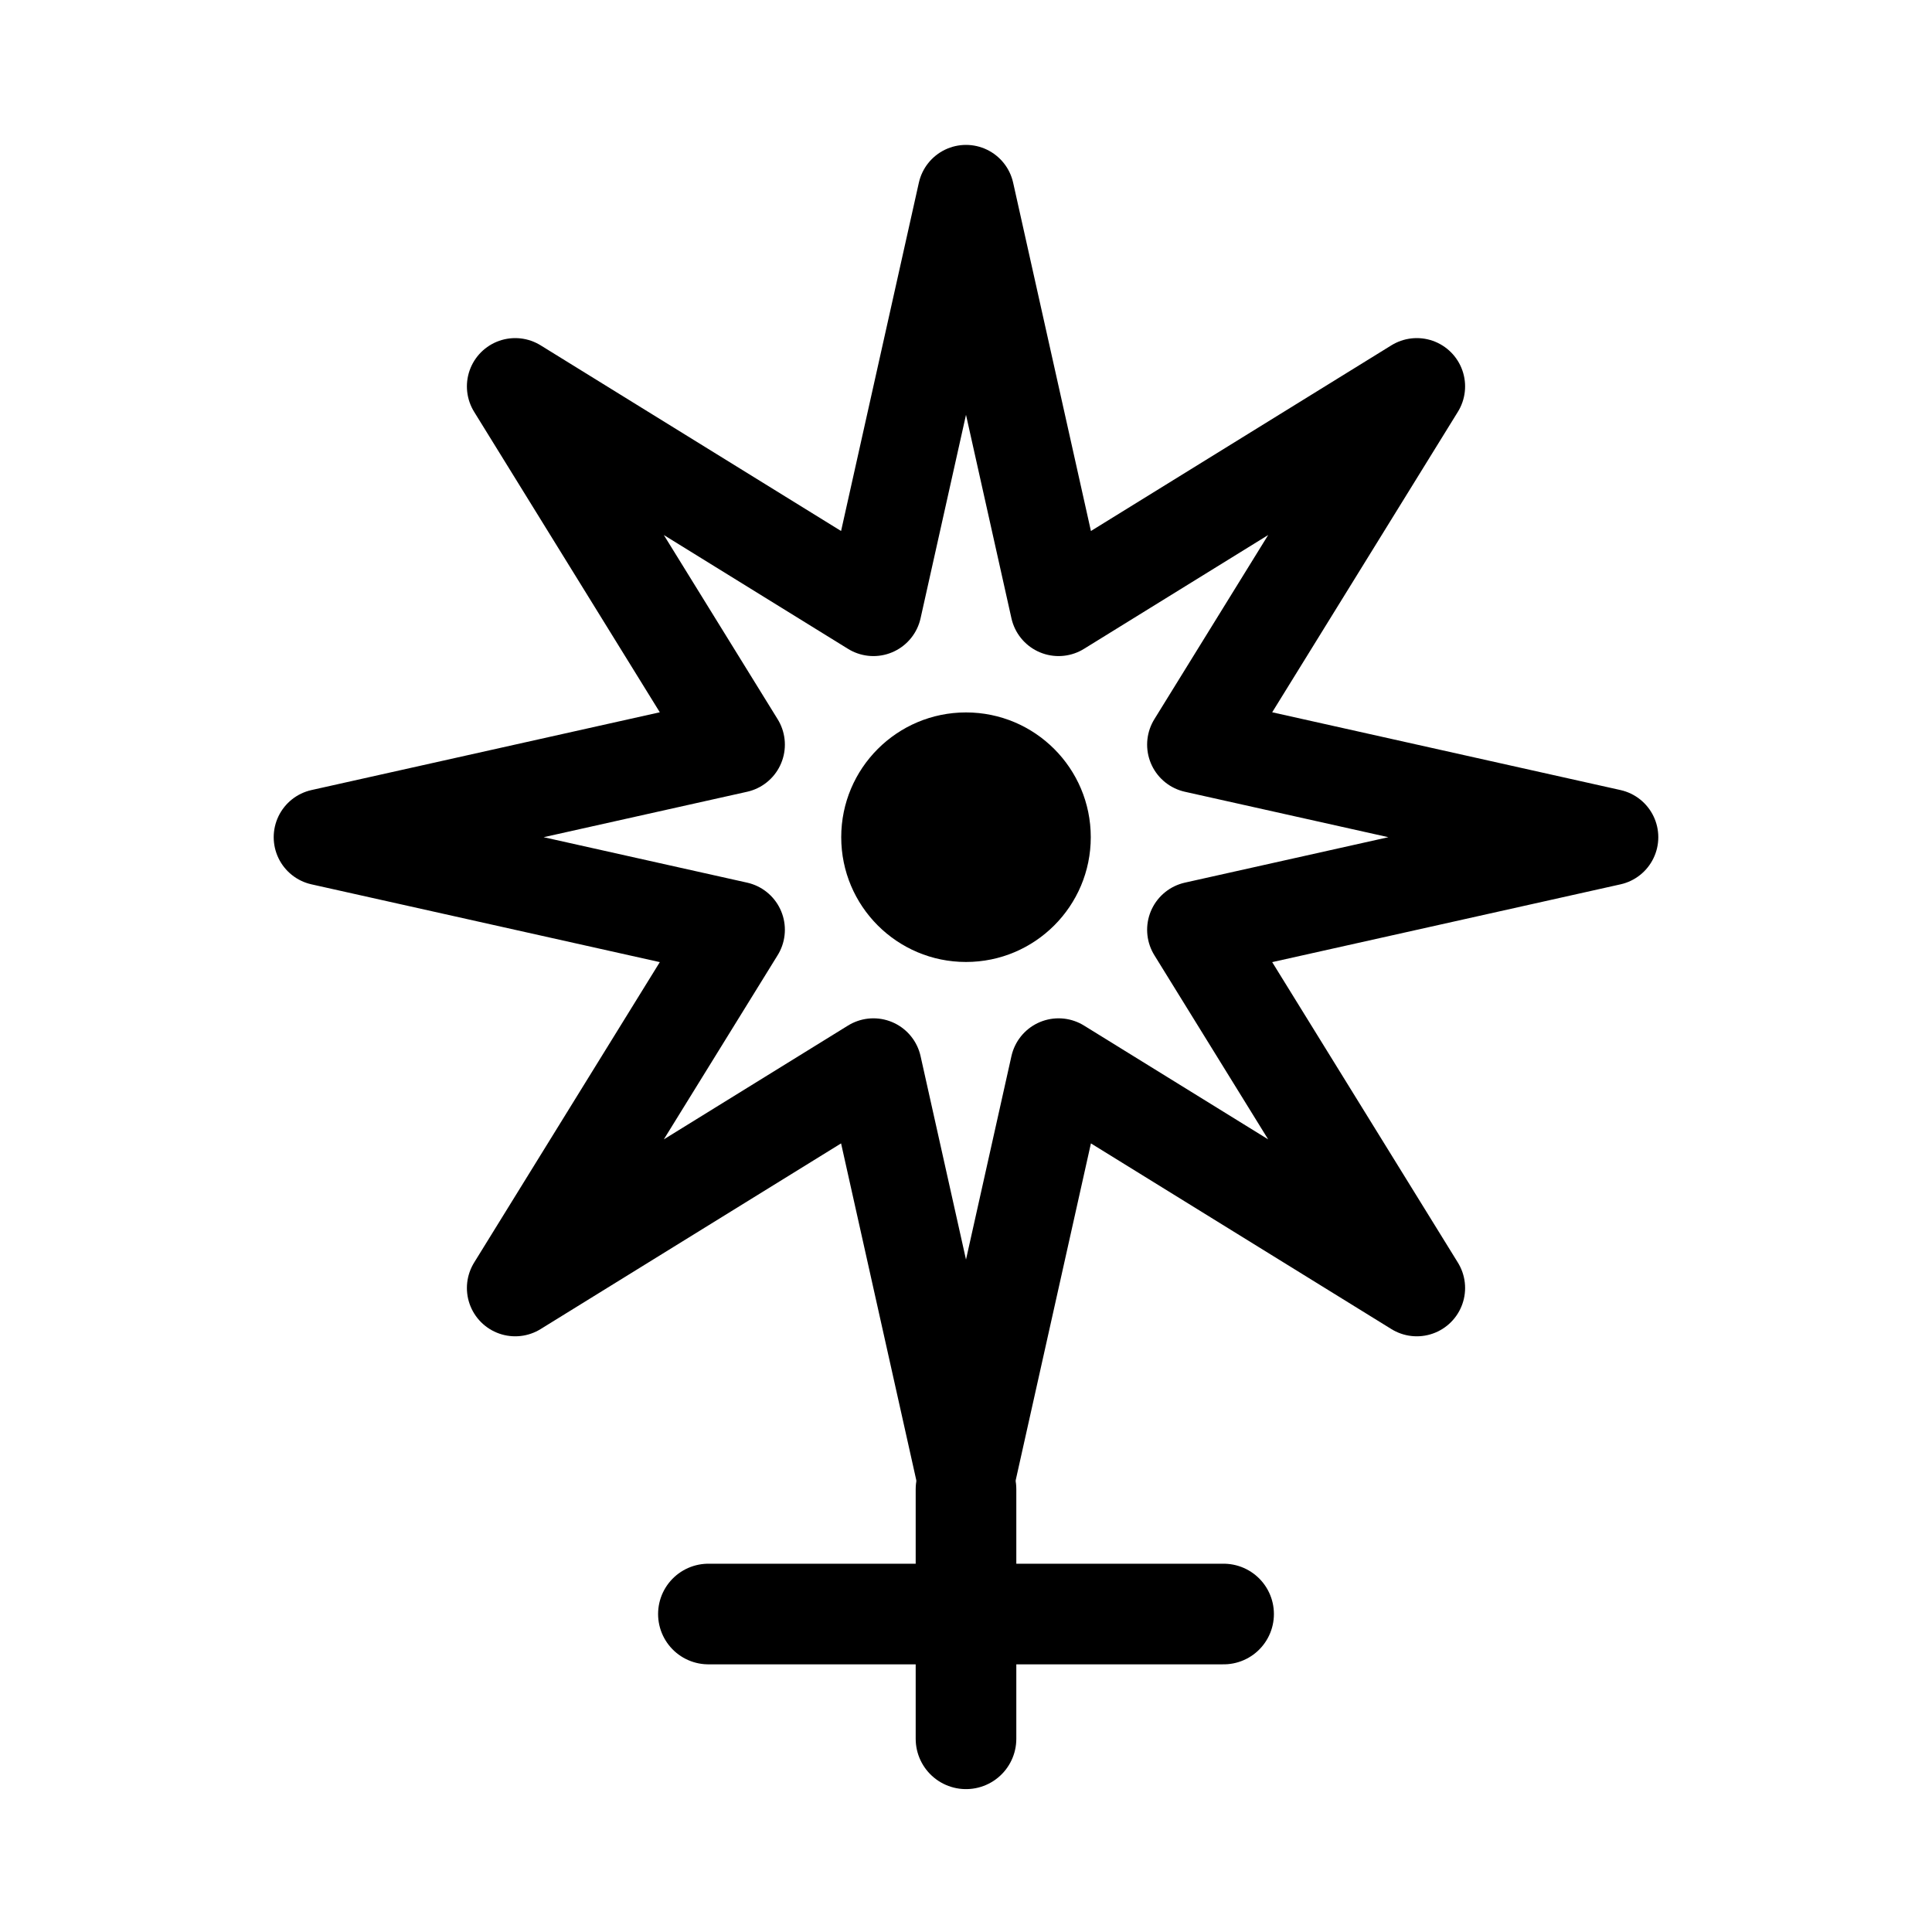
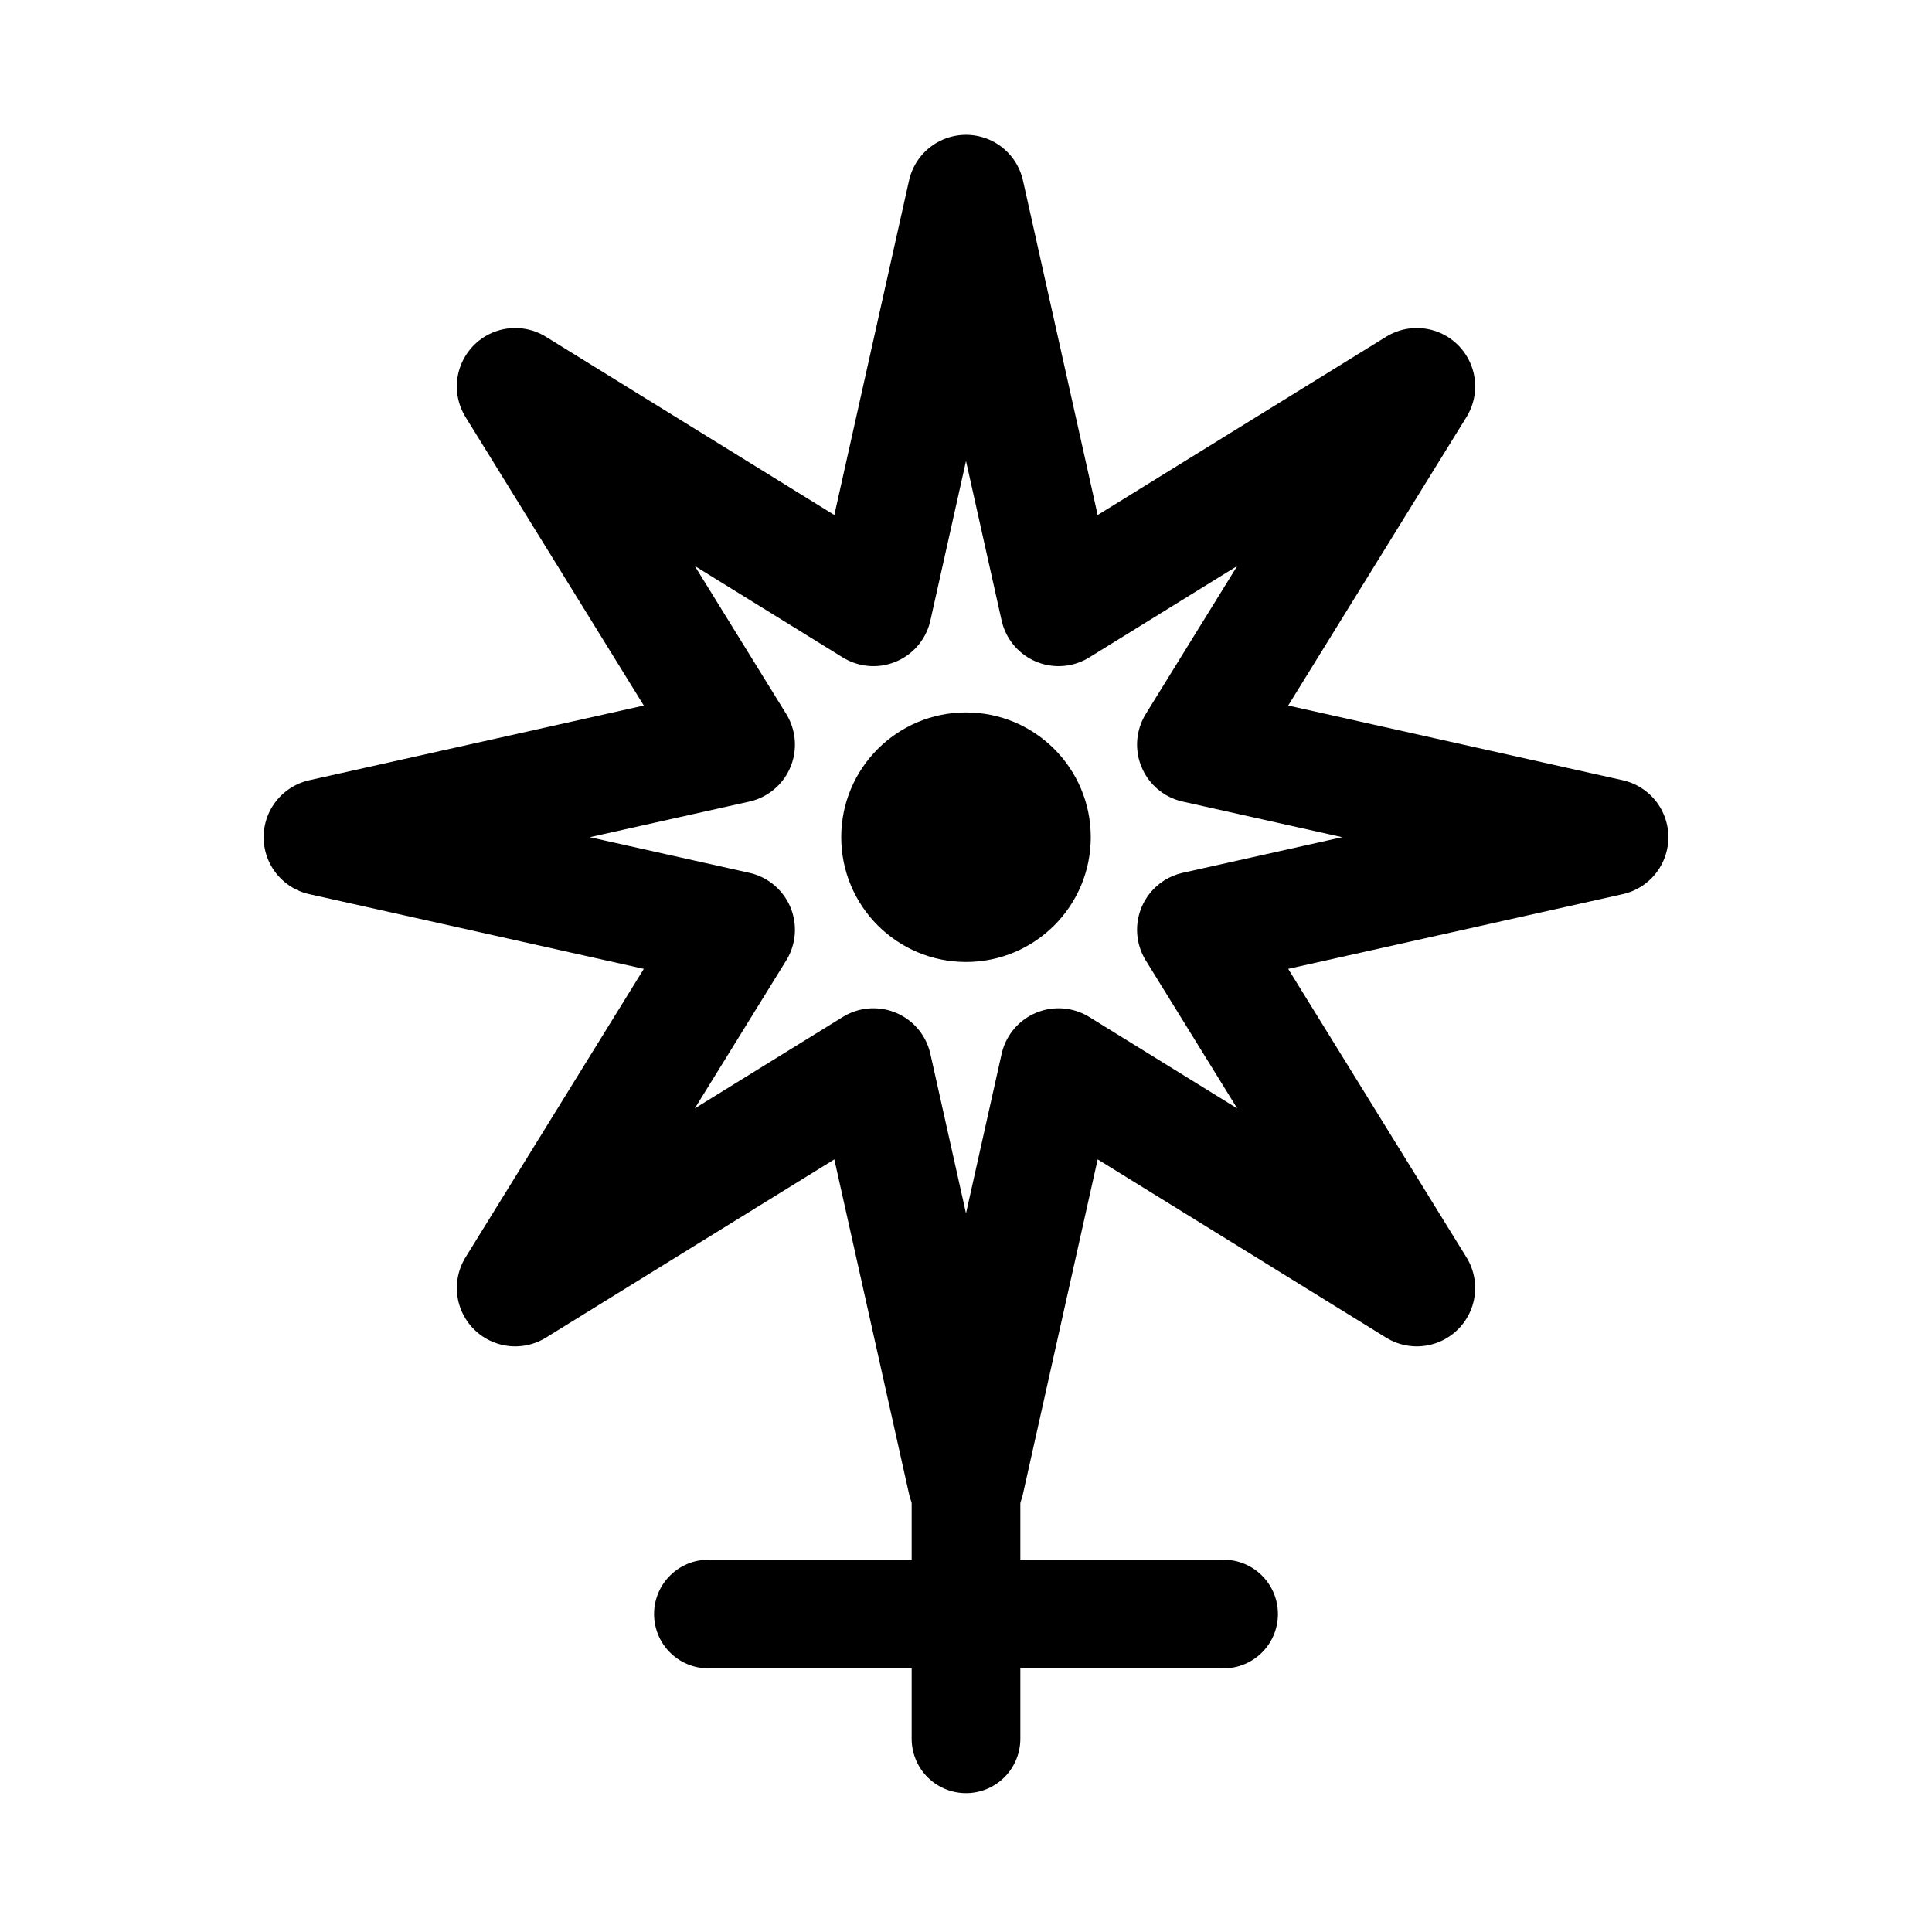
<svg xmlns="http://www.w3.org/2000/svg" width="24" height="24" viewBox="0 0 24 24" fill="none">
-   <path d="M12 2.4L13.15 7.55L17.6 4.8L14.85 9.25L20 10.4L14.85 11.55L17.6 16L13.15 13.25L12 18.4L10.85 13.25L6.4 16L9.15 11.55L4 10.4L9.15 9.25L6.4 4.8L10.85 7.55L12 2.4Z" stroke="#000000" stroke-width="1.2" stroke-linejoin="round" />
+   <path d="M12 2.4L13.15 7.55L17.6 4.8L14.85 9.25L20 10.4L14.85 11.55L17.6 16L13.15 13.25L12 18.4L10.85 13.25L6.4 16L9.15 11.55L4 10.4L9.15 9.25L6.4 4.8L10.85 7.55L12 2.4Z" stroke="#000000" stroke-width="1.45" stroke-linejoin="round" />
  <circle cx="12" cy="10.4" r="1.55" fill="#000000" />
-   <path d="M12 18.5V21.6M8.8 20.05H15.2" stroke="#000000" stroke-width="1.25" stroke-linecap="round" />
+   <path d="M12 18.5V21.6M8.8 20.05H15.2" stroke="#000000" stroke-width="1.35" stroke-linecap="round" />
</svg>
